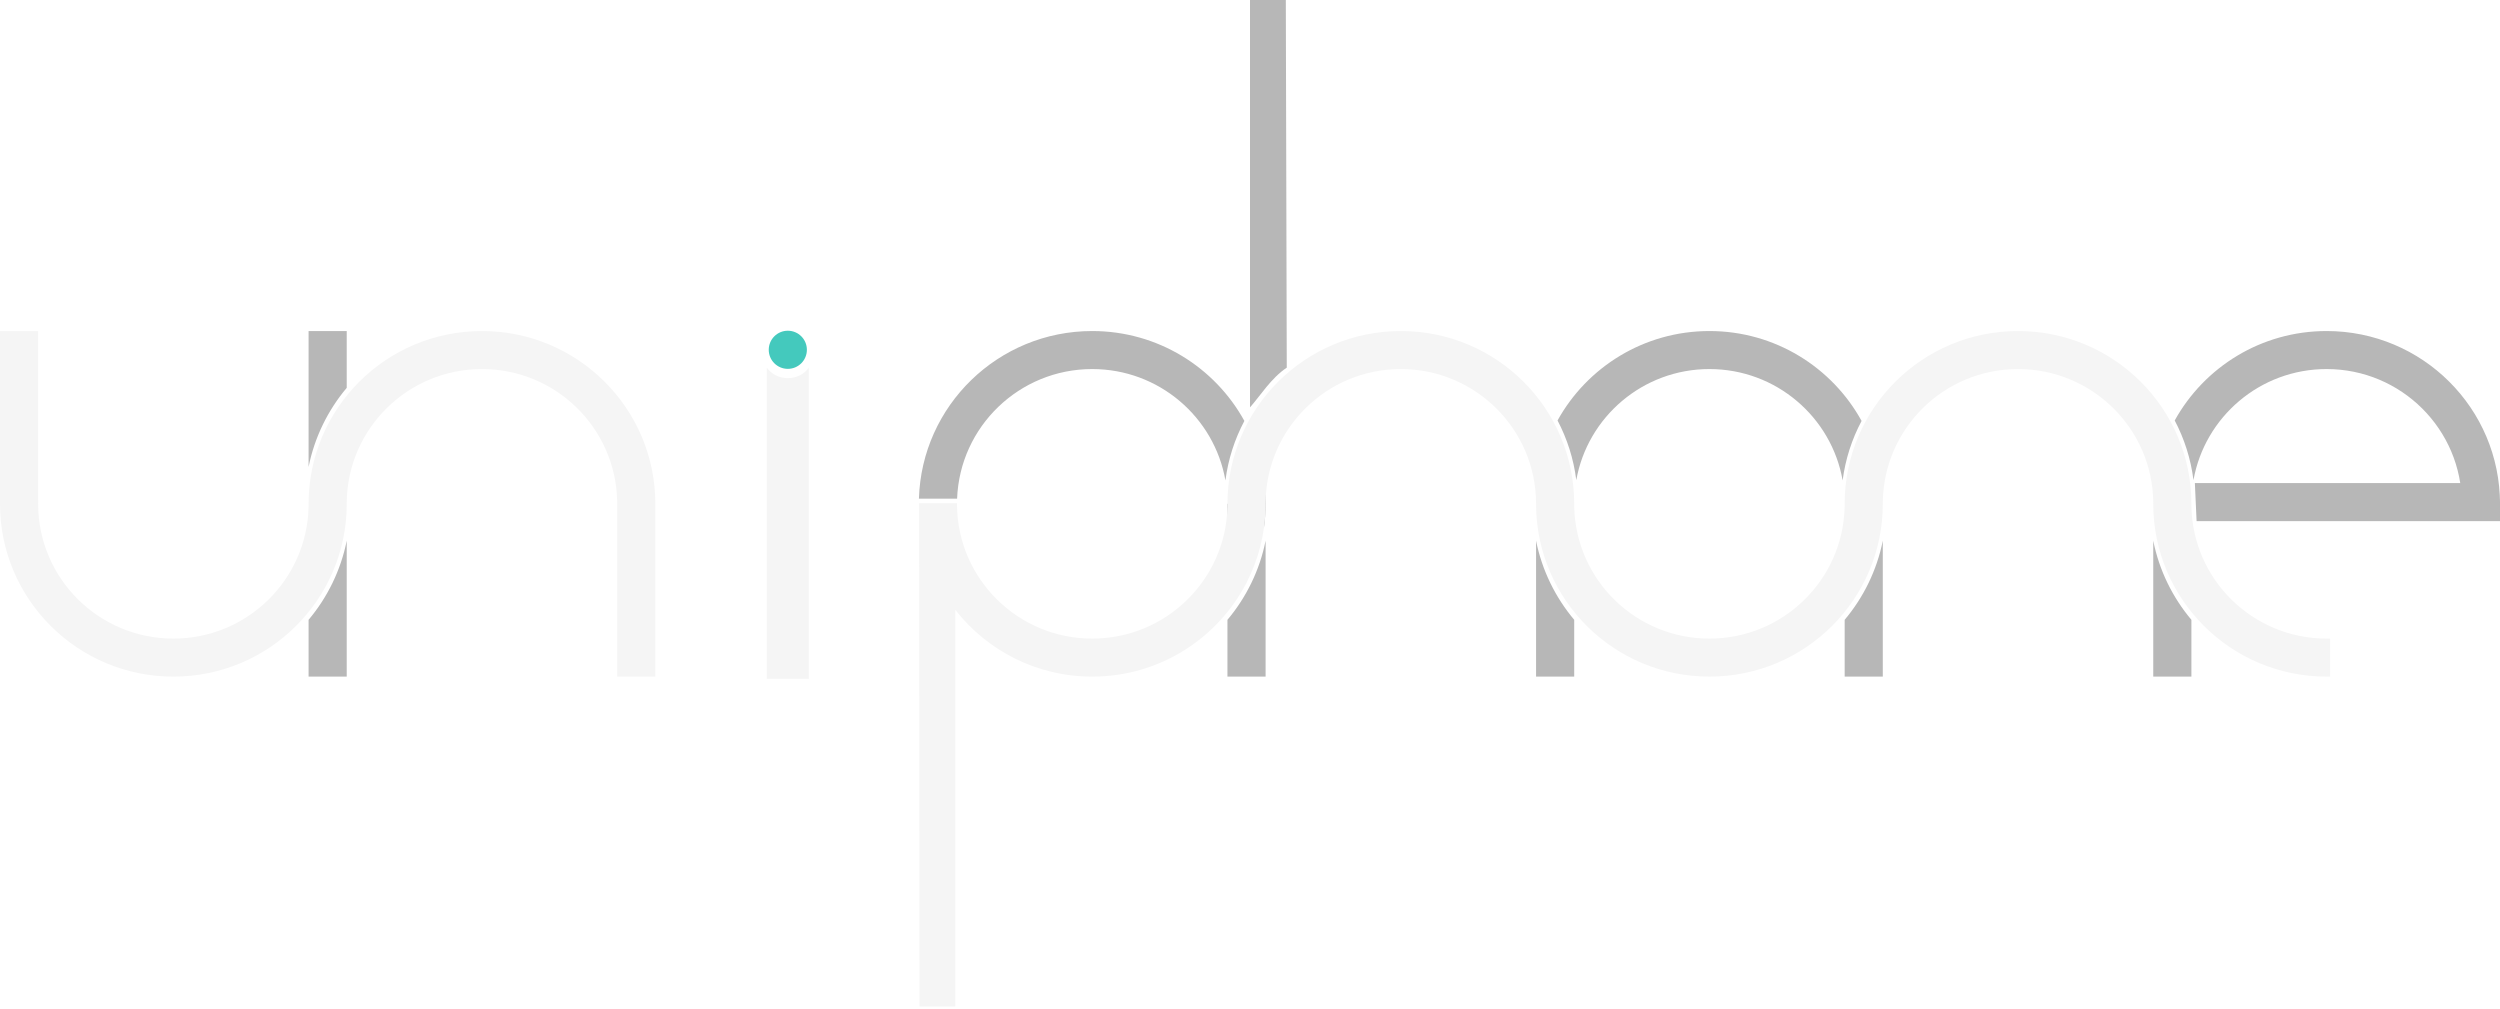
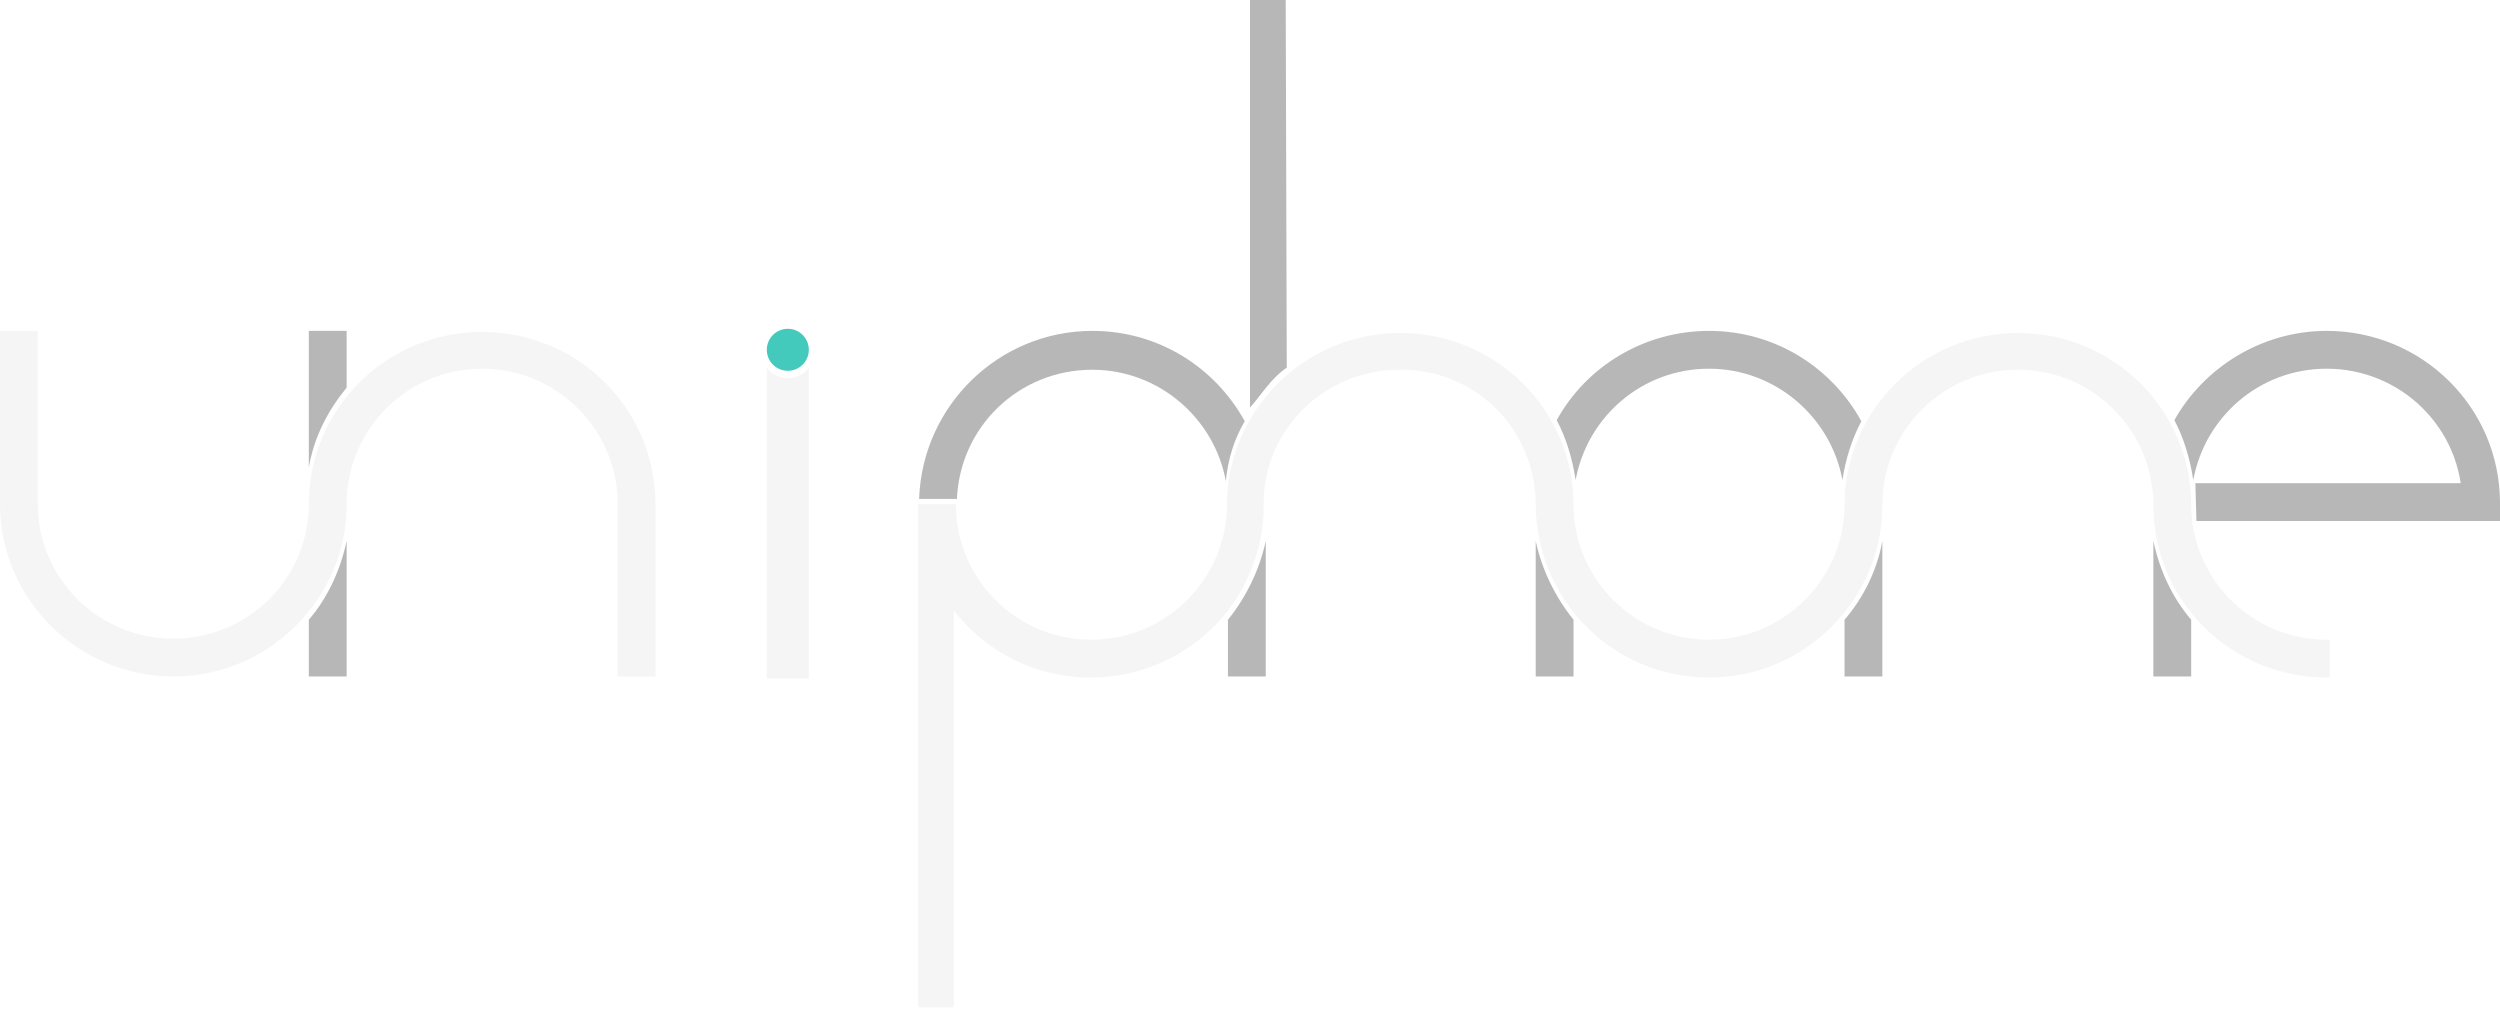
- <svg xmlns="http://www.w3.org/2000/svg" width="238" height="96" viewBox="0 0 238 96" fill="none">
-   <path d="M122.5 35C121 36 119.965 37.699 119 38.782V0H122.41L122.5 35Z" fill="#B7B7B7" />
-   <path d="M146.233 51.476V64.413H149.865V59.007C148.075 56.878 146.801 54.304 146.233 51.476Z" fill="#B7B7B7" />
-   <path d="M120.485 51.476V64.413H116.853V59.007C118.643 56.878 119.918 54.304 120.485 51.476ZM116.853 51.093C117.059 50.187 117.173 49.247 117.183 48.282L117.357 47.964H116.853V51.093Z" fill="#B7B7B7" />
-   <path d="M33.008 51.476V64.413H29.377V59.007C31.167 56.878 32.441 54.304 33.008 51.476Z" fill="#B7B7B7" />
-   <path d="M29.377 44.453V31.515H33.008V36.922C31.219 39.05 29.945 41.624 29.377 44.453Z" fill="#B7B7B7" />
-   <path d="M204.989 51.476V64.413H208.621V59.007C206.831 56.878 205.556 54.304 204.989 51.476Z" fill="#B7B7B7" />
-   <path d="M179.242 51.476V64.413H175.612V59.007C177.402 56.878 178.675 54.304 179.242 51.476Z" fill="#B7B7B7" />
-   <path d="M177.223 40.072C174.42 34.973 168.984 31.515 162.738 31.515C156.51 31.515 151.087 34.953 148.278 40.029C149.191 41.765 149.808 43.679 150.063 45.707C151.133 39.697 156.402 35.134 162.738 35.134C169.086 35.134 174.361 39.712 175.419 45.737C175.679 43.713 176.303 41.802 177.223 40.072Z" fill="#B7B7B7" />
-   <path d="M118.465 40.072C115.662 34.973 110.226 31.515 103.98 31.515C95.031 31.515 87.745 38.615 87.482 47.471H91.116C91.376 40.613 97.037 35.134 103.98 35.134C110.328 35.134 115.602 39.712 116.661 45.737C116.921 43.713 117.545 41.802 118.465 40.072ZM118.85 47.8H120.321V50.3C120.429 49.537 120.485 48.757 120.485 47.964C120.485 47.203 120.433 46.455 120.333 45.721C120.225 46.37 120.164 47.035 120.156 47.713H118.869L118.85 47.8ZM88.492 53.661C88.441 53.523 88.392 53.385 88.344 53.245C88.473 53.034 88.6 52.825 88.722 52.62L88.492 53.661Z" fill="#B7B7B7" />
-   <path d="M207.033 40.029C207.947 41.765 208.564 43.679 208.819 45.706C209.889 39.697 215.157 35.134 221.494 35.134C228.604 35.134 234.368 40.879 234.368 47.964H237.999C237.999 38.88 230.609 31.515 221.494 31.515C215.266 31.515 209.843 34.953 207.033 40.029Z" fill="#B7B7B7" />
-   <path d="M208.951 45.99H237.674L238 47.8V49.609H209.116L208.951 45.99Z" fill="#B7B7B7" />
-   <circle cx="75" cy="33.3" fill="#44c9bd" r="1.815" />
-   <path d="M146.233 48.057L146.232 48.129H146.234C146.323 57.137 153.678 64.413 162.738 64.413C171.853 64.413 179.242 57.048 179.242 47.964V47.864V47.8H179.244C179.332 40.79 185.062 35.134 192.116 35.134C199.171 35.134 204.901 40.79 204.99 47.8C204.989 47.855 204.989 47.91 204.989 47.965C204.989 57.049 212.38 64.413 221.495 64.413C221.605 64.413 221.714 64.413 221.824 64.41V60.791C221.715 60.794 221.605 60.795 221.495 60.795C214.423 60.795 208.685 55.114 208.621 48.083C208.622 48.043 208.622 48.004 208.622 47.964C208.622 38.88 201.232 31.515 192.116 31.515C183.001 31.515 175.612 38.88 175.612 47.964C175.612 48.074 175.613 48.184 175.615 48.293H175.608C175.432 55.227 169.738 60.795 162.738 60.795C155.738 60.795 150.043 55.227 149.868 48.293H149.865L149.861 48.286C149.862 48.179 149.864 48.072 149.864 47.964C149.864 38.88 142.475 31.515 133.359 31.515C124.244 31.515 116.854 38.88 116.854 47.964C116.854 48.073 116.855 48.181 116.857 48.289H116.851C116.677 55.225 110.982 60.795 103.981 60.795C96.926 60.795 91.196 55.139 91.108 48.129V47.907H90.946H87.5C87.503 48.325 87.5 49.081 87.5 49.5L87.535 95.814H90.946V58.056C93.966 61.925 98.681 64.414 103.981 64.414C110.382 64.414 115.932 60.782 118.67 55.473L118.709 55.548L118.682 55.448C119.812 53.249 120.46 50.763 120.486 48.129V48.051V47.965V47.88C120.531 40.833 126.277 35.134 133.359 35.134C140.469 35.134 146.233 40.879 146.233 47.964V48.057Z" fill="#f5f5f5" />
-   <path d="M73 35V64.62H77V35C76.582 35.6 75.842 35.998 75 35.998C74.158 35.998 73.418 35.6 73 35Z" fill="#f5f5f5" />
-   <path fill-rule="evenodd" clip-rule="evenodd" d="M3.631 31.515H0V47.964C3.18539e-05 57.049 7.389 64.414 16.505 64.414C25.62 64.414 33.01 57.049 33.01 47.964C33.01 47.907 33.009 47.849 33.009 47.792C33.102 40.785 38.83 35.134 45.882 35.134C52.882 35.134 58.577 40.701 58.752 47.635H58.756V47.953V47.964V47.976V55.037L58.757 64.414H62.388V47.965C62.388 38.88 54.998 31.515 45.882 31.515C36.767 31.515 29.378 38.88 29.378 47.964C29.378 48.061 29.378 48.157 29.38 48.254L29.375 48.254C29.221 55.206 23.518 60.795 16.505 60.795C9.395 60.795 3.631 55.051 3.631 47.964V47.961C3.631 47.852 3.632 47.743 3.635 47.636H3.631V31.515Z" fill="#f5f5f5" />
+ <svg xmlns="http://www.w3.org/2000/svg" width="238" height="96" viewBox="0 0 238 96">
+   <style type="text/css">
+         .st0{fill:#B7B7B7;}
+         .st1{fill:#44c9bd;}
+         .st2{fill:#F5F5F5;}
+     </style>
+   <path class="st0" d="M146.2,51.5v12.9h3.6V59C148.1,56.9,146.8,54.3,146.2,51.5z" />
+   <path class="st0" d="M120.5,51.5v12.9h-3.6V59C118.6,56.9,119.9,54.3,120.5,51.5z" />
+   <path class="st0" d="M33,51.5v12.9h-3.6V59C31.2,56.9,32.4,54.3,33,51.5z" />
+   <path class="st0" d="M29.4,44.5V31.5H33v5.4C31.2,39.1,29.9,41.6,29.4,44.5z" />
+   <path class="st0" d="M205,51.5v12.9h3.6V59C206.8,56.9,205.6,54.3,205,51.5z" />
+   <path class="st0" d="M179.2,51.5v12.9h-3.6V59C177.4,56.9,178.7,54.3,179.2,51.5z" />
+   <path class="st0" d="M177.2,40.1c-2.8-5.1-8.2-8.6-14.5-8.6c-6.2,0-11.7,3.4-14.5,8.5c0.9,1.7,1.5,3.7,1.8,5.7         c1.1-6,6.3-10.6,12.7-10.6c6.3,0,11.6,4.6,12.7,10.6C175.7,43.7,176.3,41.8,177.2,40.1z" />
+   <path class="st0" d="M118.5,40.1c-2.8-5.1-8.2-8.6-14.5-8.6c-8.9,0-16.2,7.1-16.5,16h3.6c0.3-6.9,5.9-12.3,12.9-12.3         c6.3,0,11.6,4.6,12.7,10.6C116.9,43.7,117.5,41.8,118.5,40.1z M88.5,53.7c-0.1-0.1-0.1-0.3-0.1-0.4c0.1-0.2,0.3-0.4,0.4-0.6         L88.5,53.7z" />
+   <path class="st0" d="M207,40c0.9,1.7,1.5,3.7,1.8,5.7c1.1-6,6.3-10.6,12.7-10.6c7.1,0,12.9,5.7,12.9,12.8h3.6         c0-9.1-7.4-16.4-16.5-16.4C215.3,31.5,209.8,35,207,40z" />
+   <path class="st0" d="M122.5,35c-1.5,1-2.5,2.7-3.5,3.8V0h3.4L122.5,35z" />
+   <path class="st0" d="M209,46h28.7l0.3,1.8v1.8h-28.9L209,46z" />
+   <circle class="st1" cx="75" cy="33.3" r="2" />
+   <path class="st2" d="M146.2,48.1L146.2,48.1L146.2,48.1c0.1,9.1,7.4,16.4,16.5,16.4c9.1,0,16.5-7.4,16.5-16.4v-0.1v-0.1h0         c0.1-7,5.8-12.7,12.9-12.7c7.1,0,12.8,5.7,12.9,12.7c0,0.1,0,0.1,0,0.2c0,9.1,7.4,16.4,16.5,16.4c0.1,0,0.2,0,0.3,0v-3.6         c-0.1,0-0.2,0-0.3,0c-7.1,0-12.8-5.7-12.9-12.7c0,0,0-0.1,0-0.1c0-9.1-7.4-16.4-16.5-16.4c-9.1,0-16.5,7.4-16.5,16.4         c0,0.1,0,0.2,0,0.3h0c-0.2,6.9-5.9,12.5-12.9,12.5s-12.7-5.6-12.9-12.5h0l0,0c0-0.1,0-0.2,0-0.3c0-9.1-7.4-16.4-16.5-16.4         c-9.1,0-16.5,7.4-16.5,16.4c0,0.1,0,0.2,0,0.3h0c-0.2,6.9-5.9,12.5-12.9,12.5c-7.1,0-12.8-5.7-12.9-12.7v-0.2h-0.2h-3.4         c0,0.4,0,1.2,0,1.6l0,46.3h3.4V58.1c3,3.9,7.7,6.4,13,6.4c6.4,0,12-3.6,14.7-8.9l0,0.1l0-0.1c1.1-2.2,1.8-4.7,1.8-7.3v-0.1V48v-0.1         c0-7,5.8-12.7,12.9-12.7C140.5,35.1,146.2,40.9,146.2,48.1L146.2,48.1z" />
+   <path class="st2" d="M73,35v29.6h4V35c-0.4,0.6-1.2,1-2,1C74.2,36,73.4,35.6,73,35z" />
+   <path class="st2" d="M3.6,31.5H0V48C0,57,7.4,64.4,16.5,64.4C25.6,64.4,33,57,33,48c0-0.1,0-0.1,0-0.2c0.1-7,5.8-12.7,12.9-12.7         c7,0,12.7,5.6,12.9,12.5h0V48v0v0V55l0,9.4h3.6V48c0-9.1-7.4-16.4-16.5-16.4S29.4,38.9,29.4,48c0,0.1,0,0.2,0,0.3l0,0         c-0.2,7-5.9,12.5-12.9,12.5C9.4,60.8,3.6,55.1,3.6,48v0c0-0.1,0-0.2,0-0.3h0V31.5z" />
</svg>
